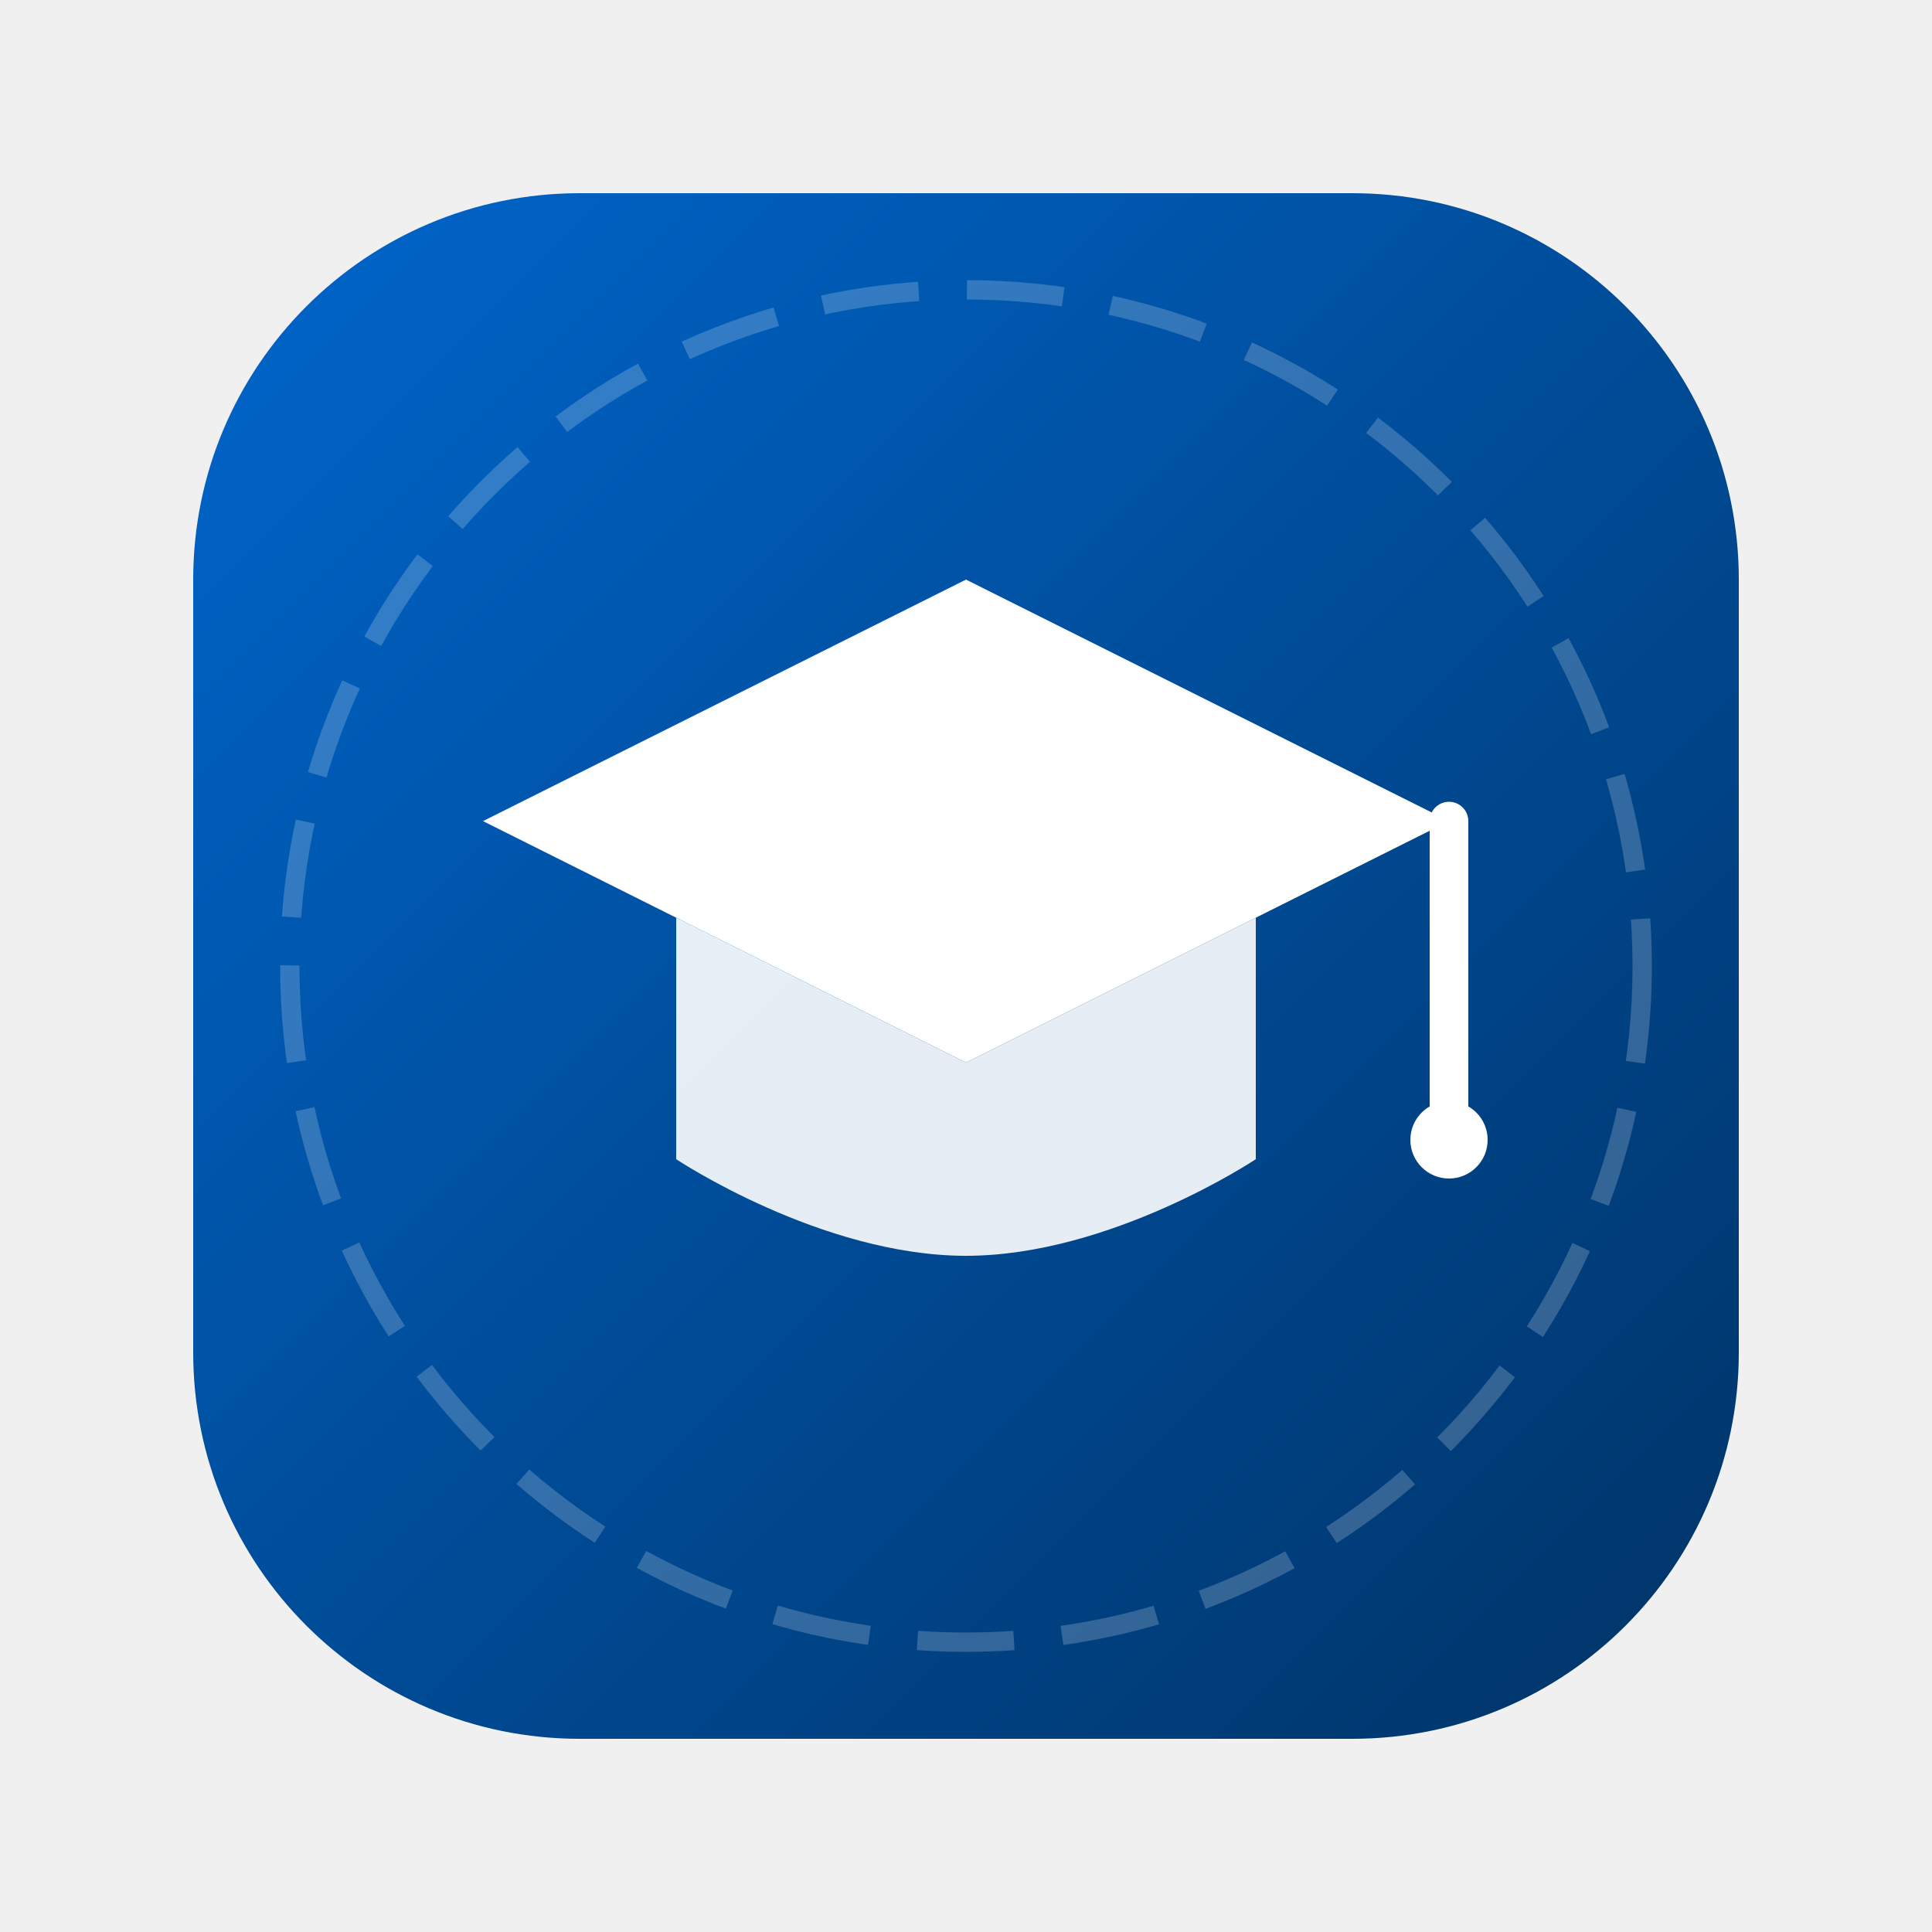
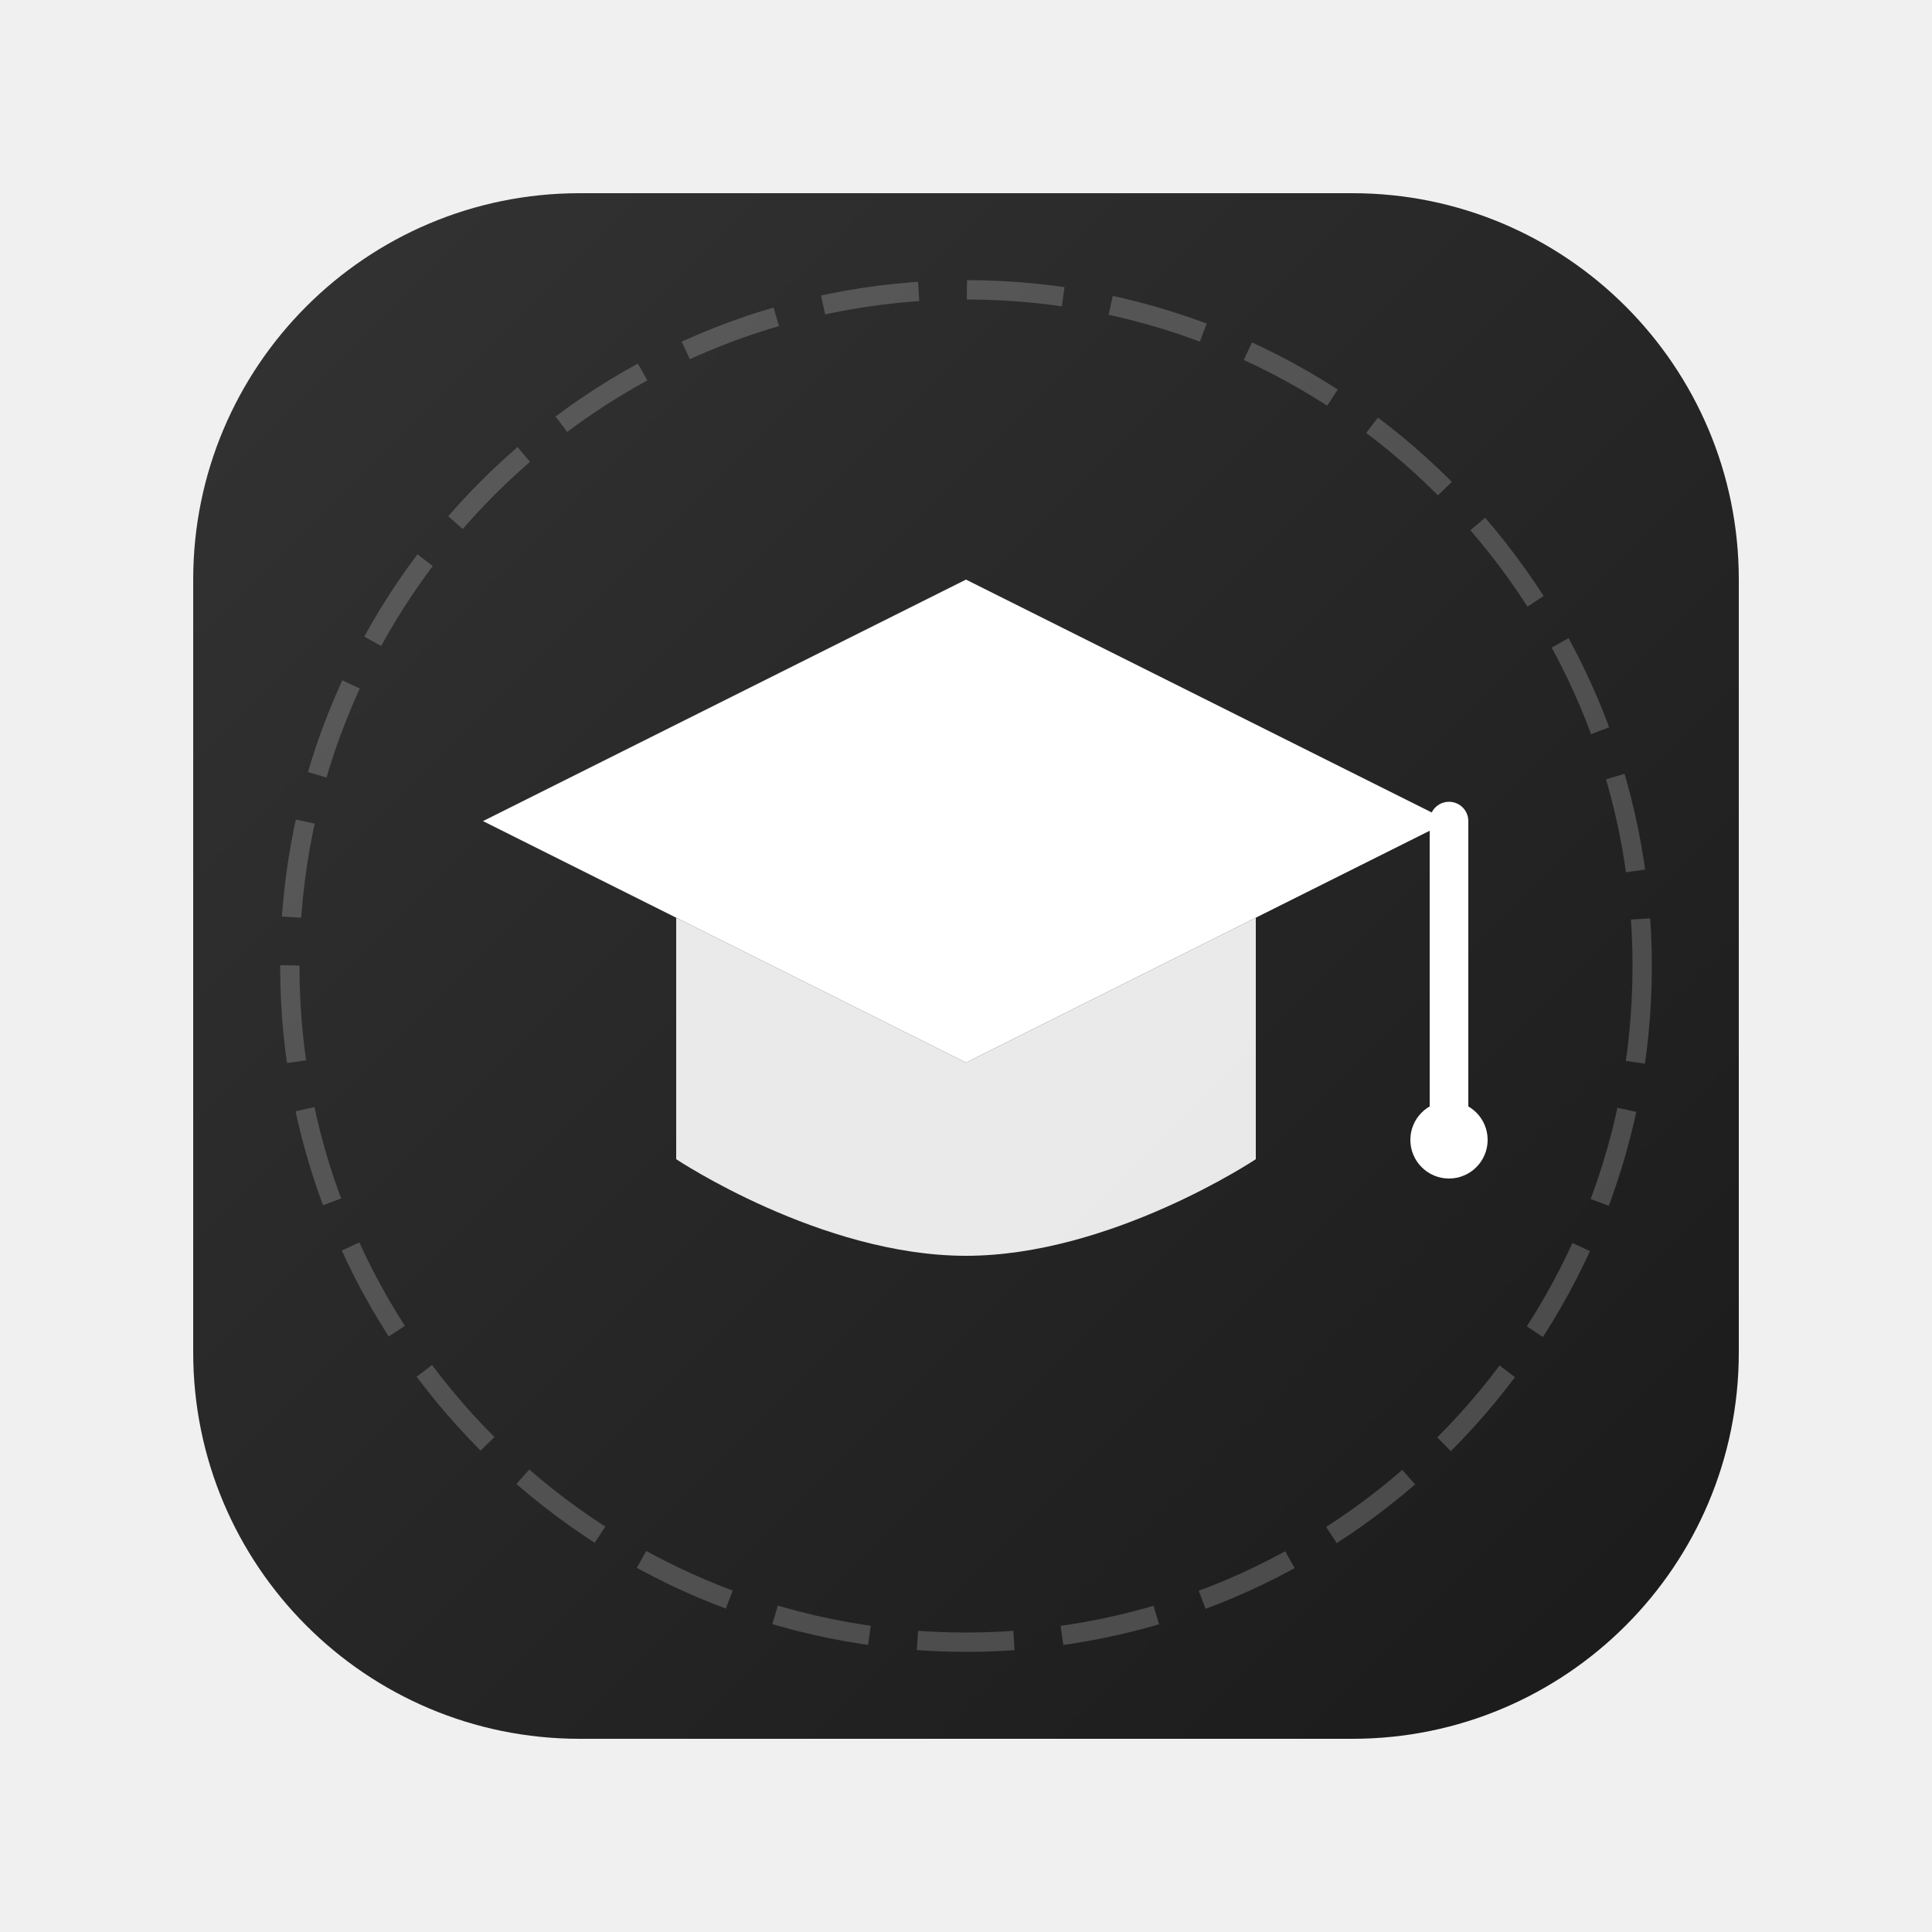
<svg xmlns="http://www.w3.org/2000/svg" viewBox="0 0 200 200">
  <defs>
    <linearGradient id="grad1" x1="0%" y1="0%" x2="100%" y2="100%">
-       <stop offset="0%" style="stop-color:#0066cc;stop-opacity:1" />
-       <stop offset="100%" style="stop-color:#003366;stop-opacity:1" />
+       <stop offset="0%" style="stop-color:#333333;stop-opacity:1" />
+       <stop offset="100%" style="stop-color:#1a1a1a;stop-opacity:1" />
    </linearGradient>
  </defs>
  <rect x="20" y="20" width="160" height="160" rx="40" fill="url(#grad1)" />
  <path d="M100 60 L150 85 L100 110 L50 85 Z" fill="white" />
  <path d="M70 95 V120 C70 120 85 130 100 130 C115 130 130 120 130 120 V95 L100 110 Z" fill="white" opacity="0.9" />
  <path d="M150 85 V115" stroke="white" stroke-width="4" stroke-linecap="round" />
  <circle cx="150" cy="118" r="4" fill="white" />
  <circle cx="100" cy="100" r="70" fill="none" stroke="white" stroke-width="2" stroke-dasharray="10 5" opacity="0.2" />
</svg>
